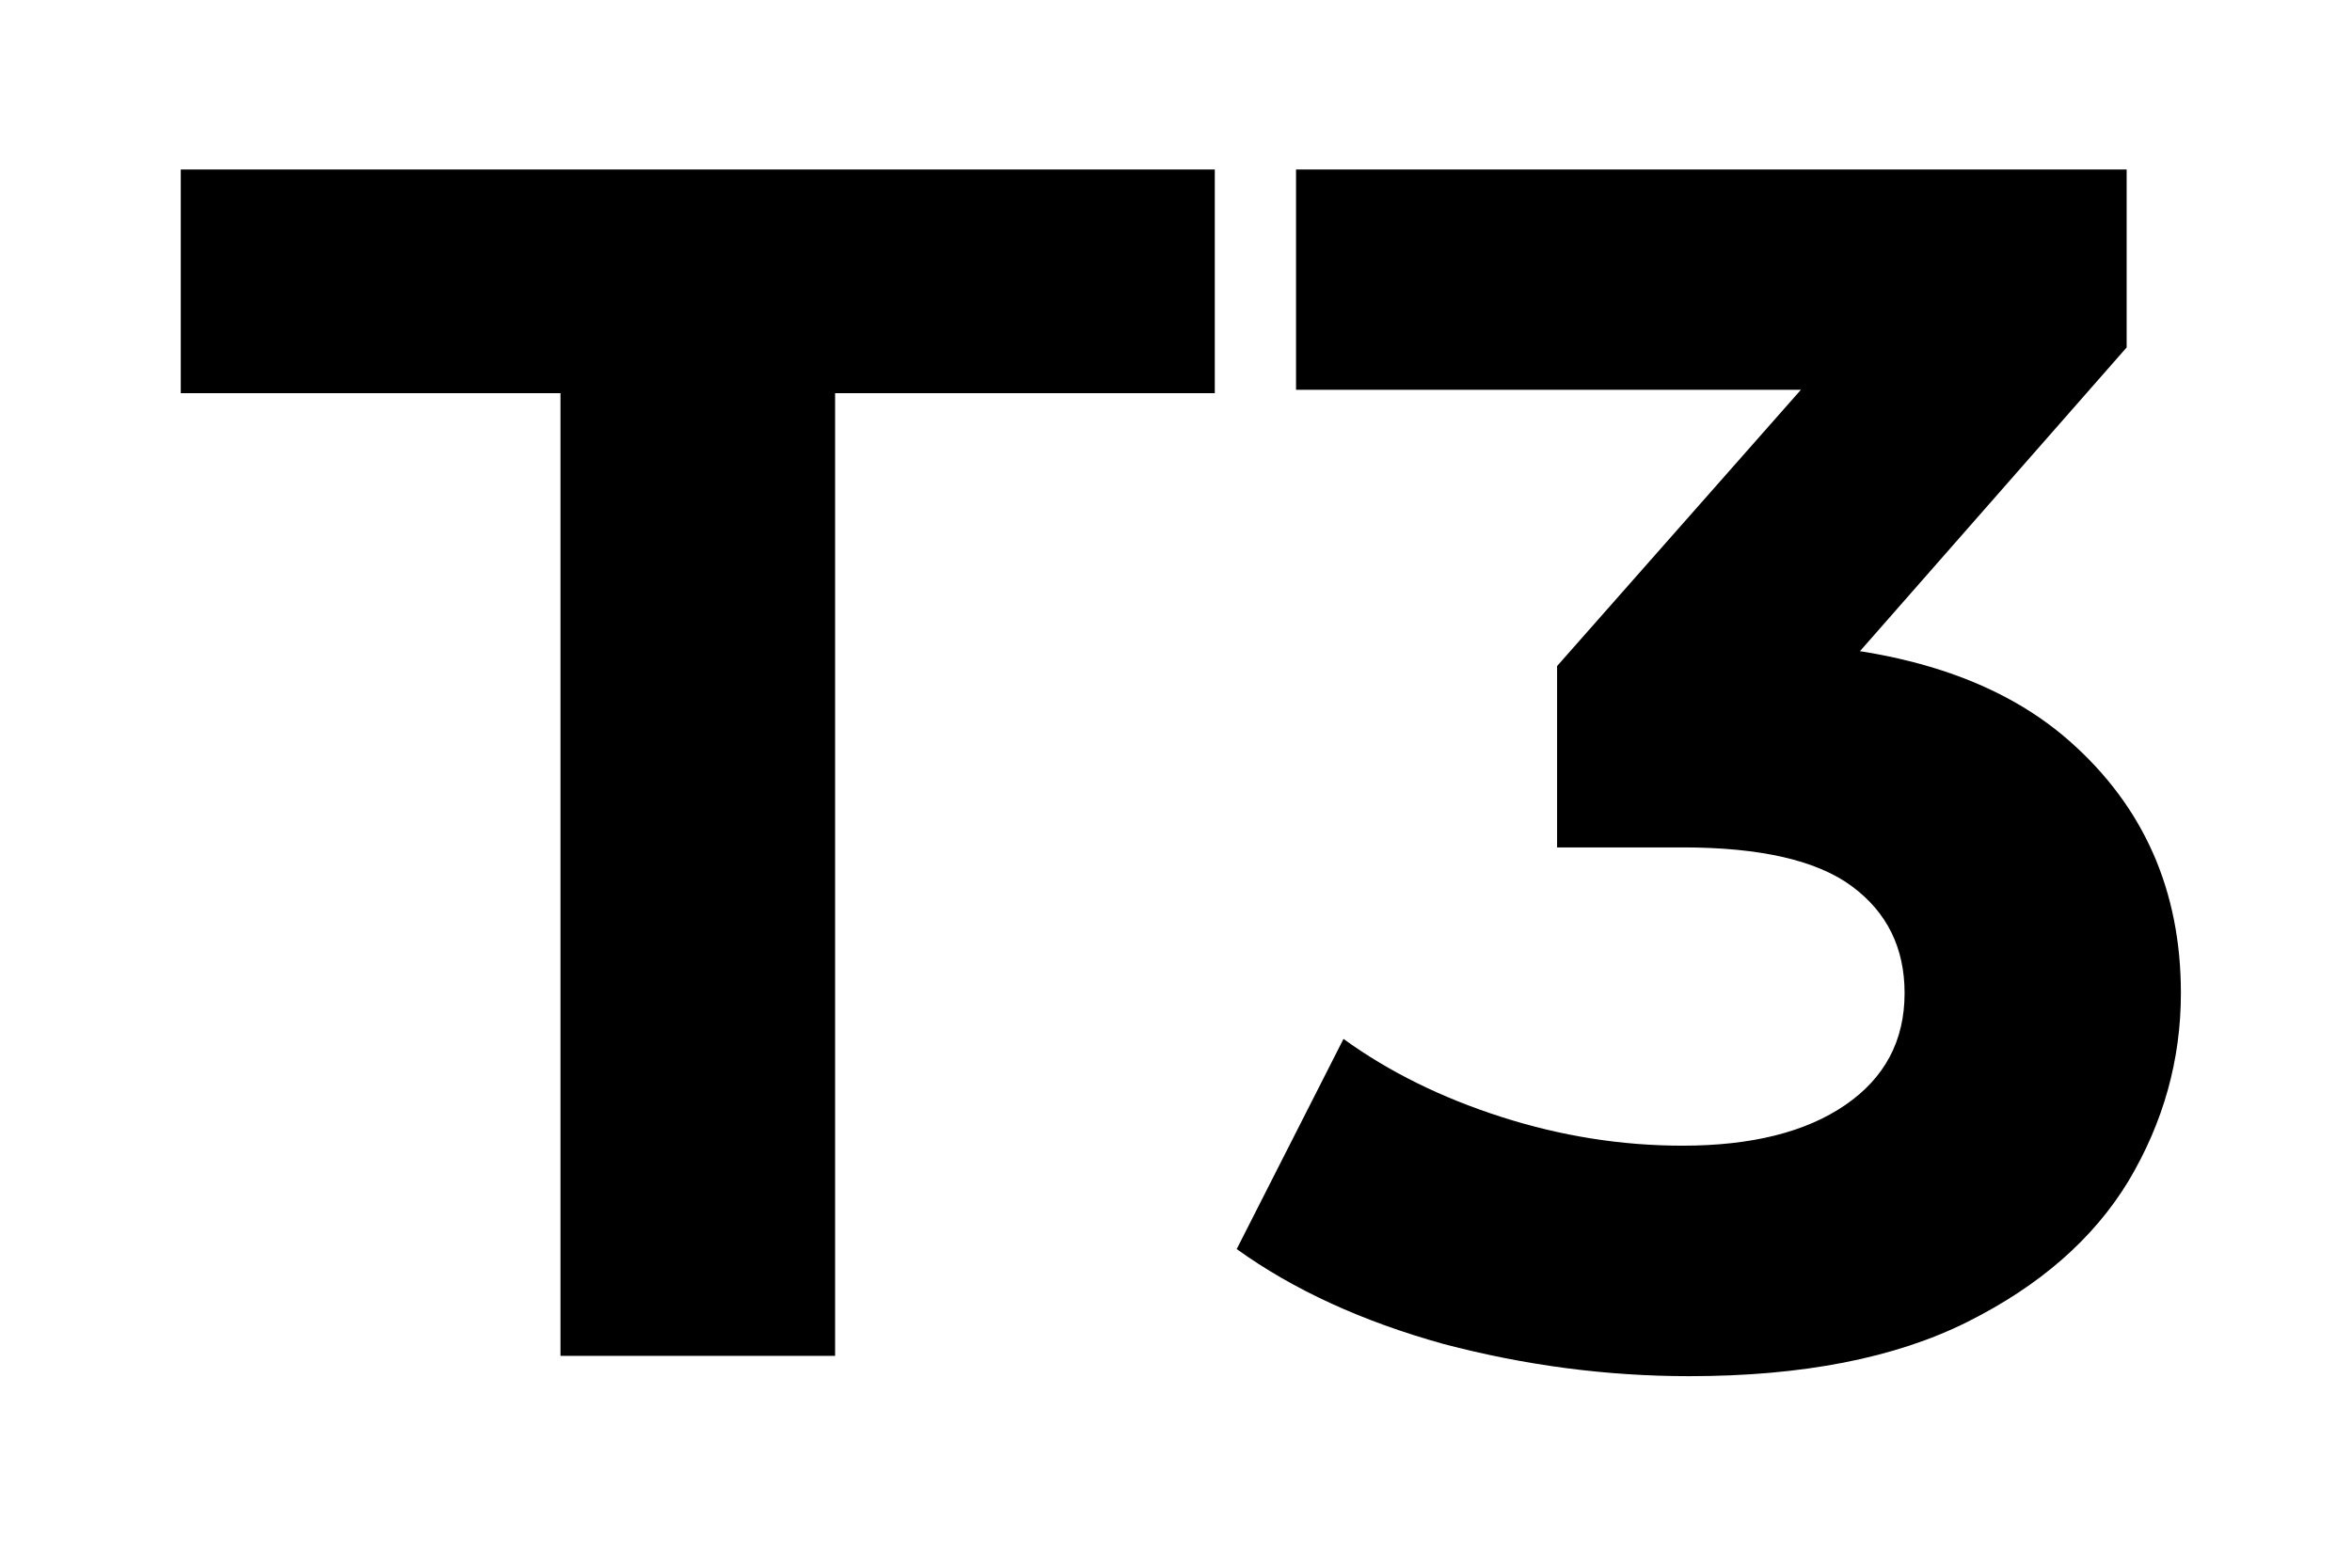
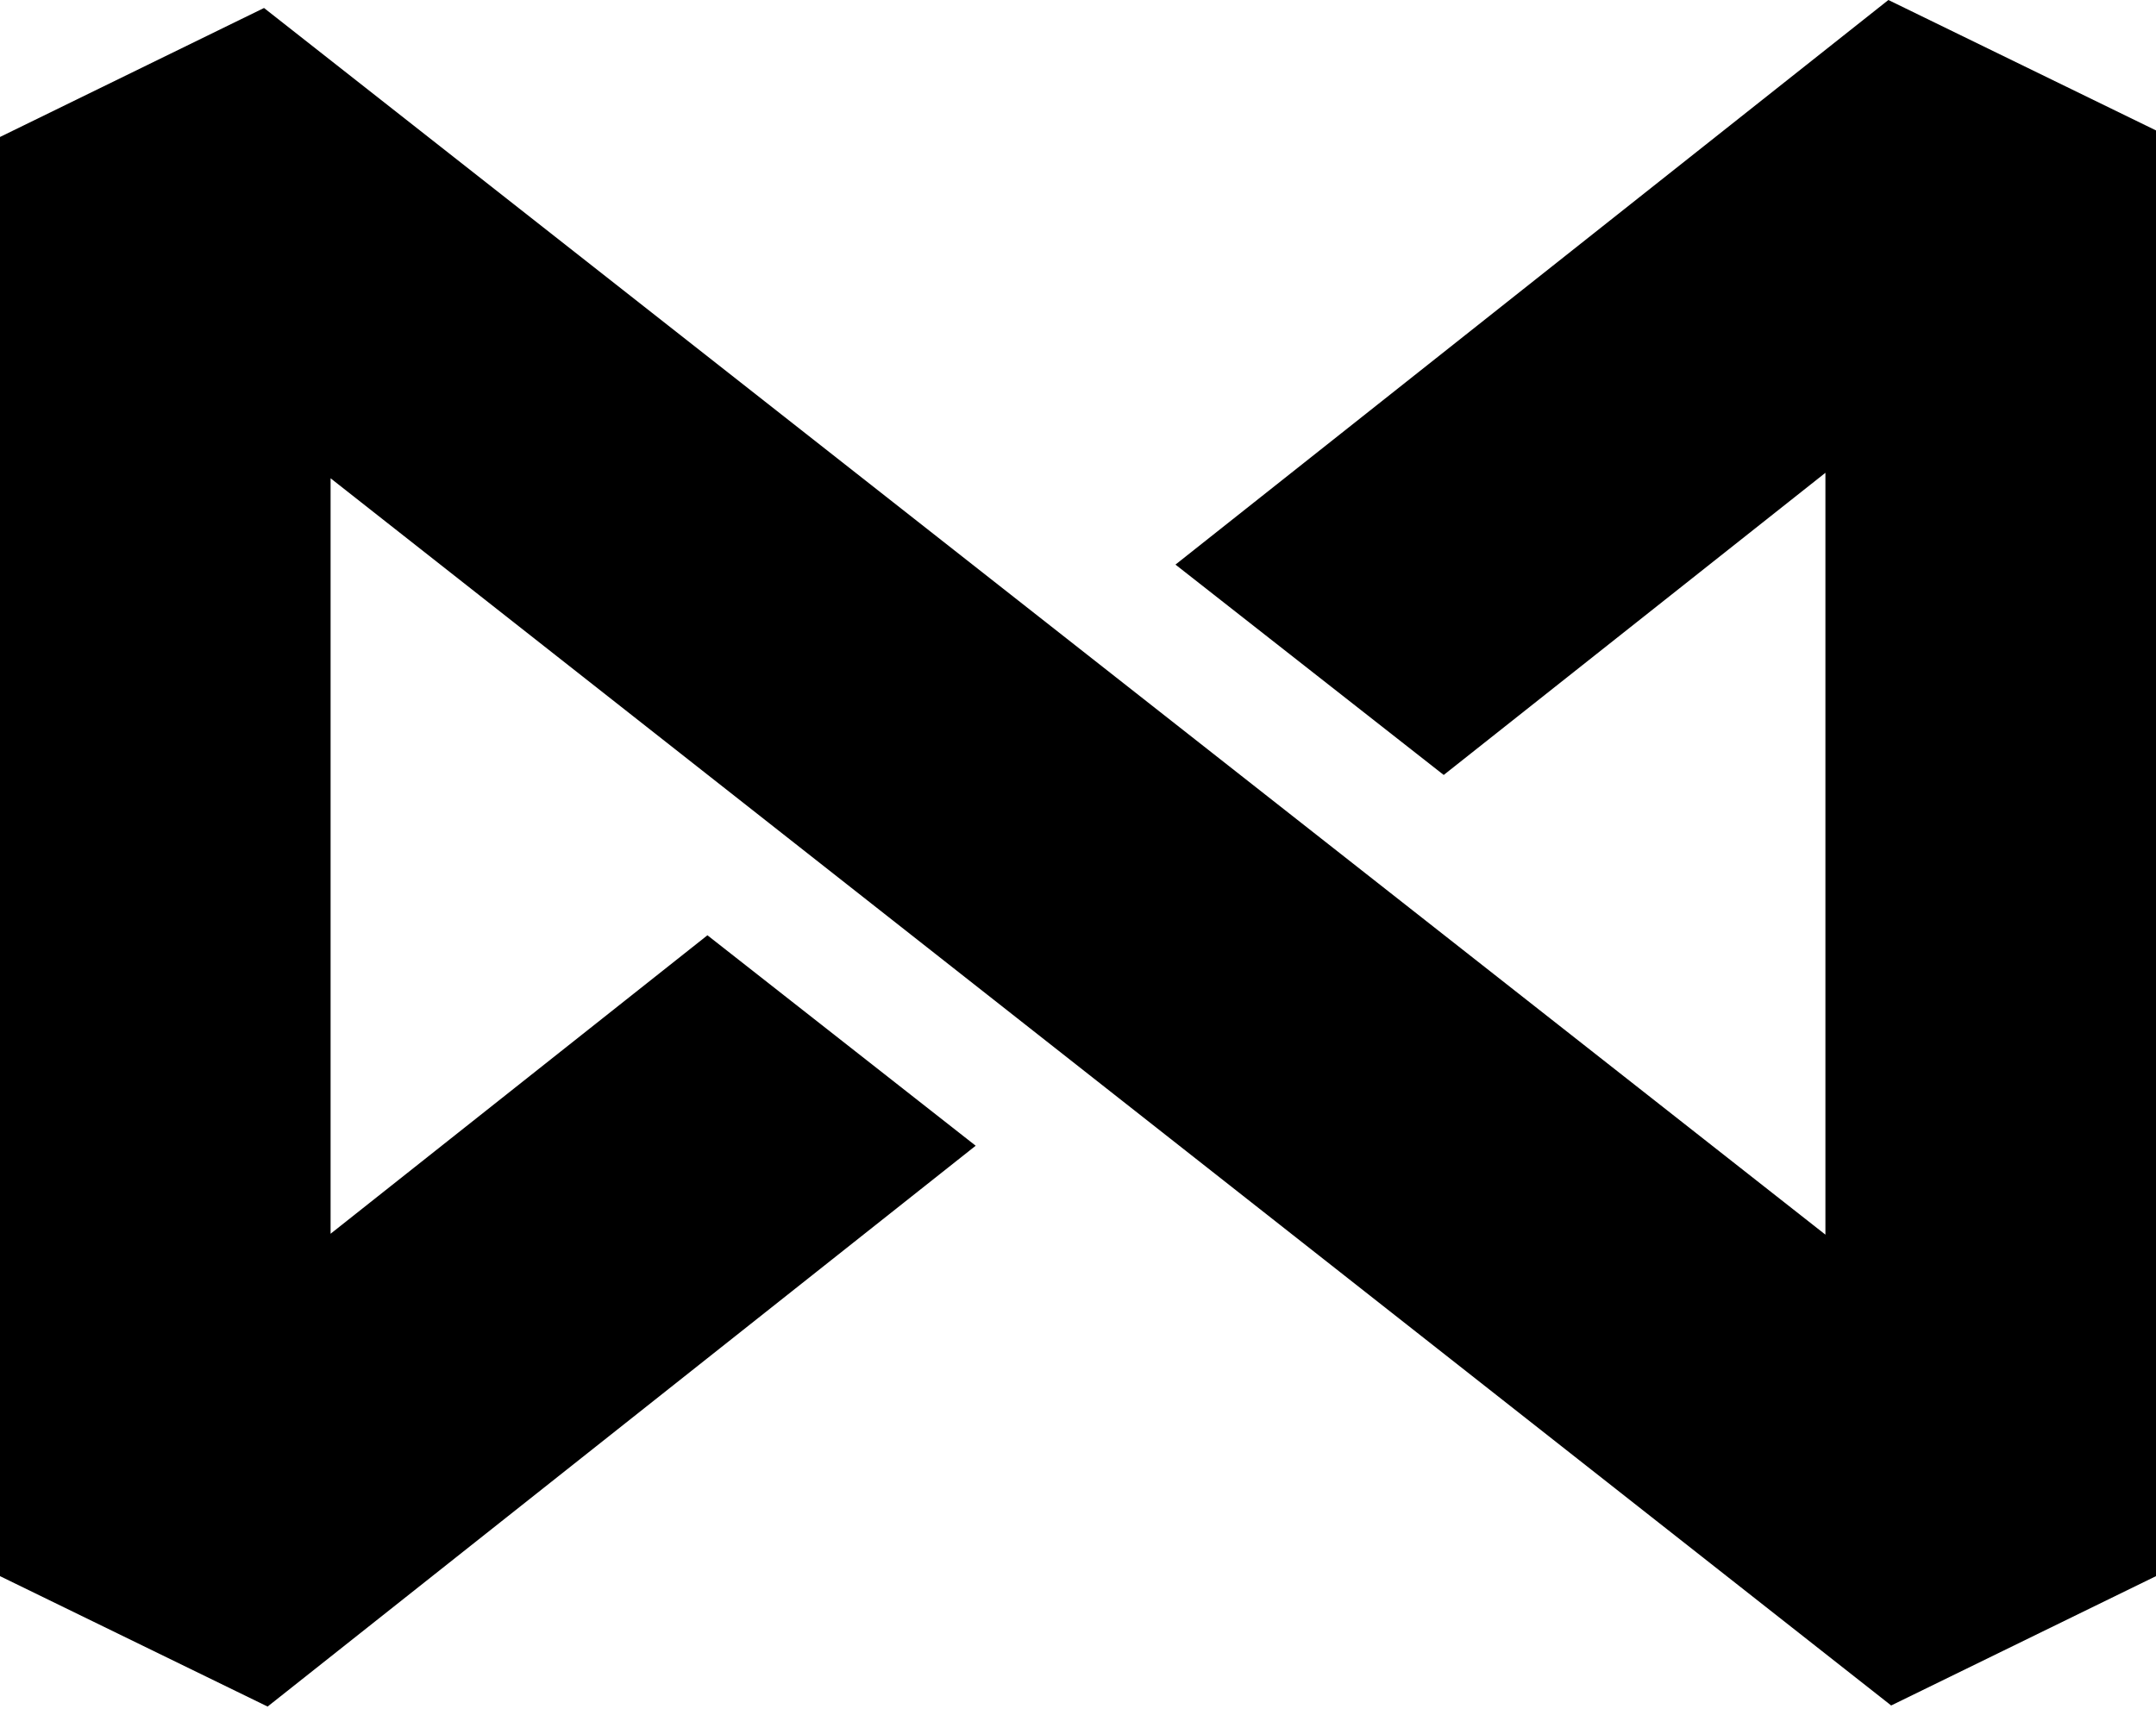
- <svg xmlns="http://www.w3.org/2000/svg" width="111" height="74" viewBox="7 29 111 74" fill="none">
-   <path d="M33.451 93V47.56H15.531V37H64.331V47.56H46.411V93H33.451ZM86.725 93.96C82.832 93.96 78.965 93.453 75.125 92.44C71.285 91.373 68.032 89.88 65.365 87.96L70.405 78.04C72.539 79.587 75.019 80.813 77.845 81.72C80.672 82.627 83.525 83.08 86.405 83.08C89.659 83.08 92.219 82.44 94.085 81.16C95.952 79.88 96.885 78.12 96.885 75.88C96.885 73.747 96.059 72.067 94.405 70.84C92.752 69.613 90.085 69 86.405 69H80.485V60.44L96.085 42.76L97.525 47.4H68.165V37H107.365V45.4L91.845 63.08L85.285 59.32H89.045C95.925 59.32 101.125 60.867 104.645 63.96C108.165 67.053 109.925 71.027 109.925 75.88C109.925 79.027 109.099 81.987 107.445 84.76C105.792 87.48 103.259 89.693 99.845 91.4C96.432 93.107 92.059 93.96 86.725 93.96Z" fill="black" />
+ <svg xmlns="http://www.w3.org/2000/svg" width="111" height="88" viewBox="0 0 111 88" fill="none">
+   <g transform="translate(0 0) scale(4.625)">
+     <path d="M24 1.452L21.021 0L13.085 6.286L16.071 8.628L20.32 5.264V13.746L2.939 0.089L0 1.525V17.548L2.979 19L10.861 12.756L7.875 10.413L3.68 13.736V5.325L21.052 18.988L24 17.548V1.452Z" fill="black" />
+   </g>
</svg>
